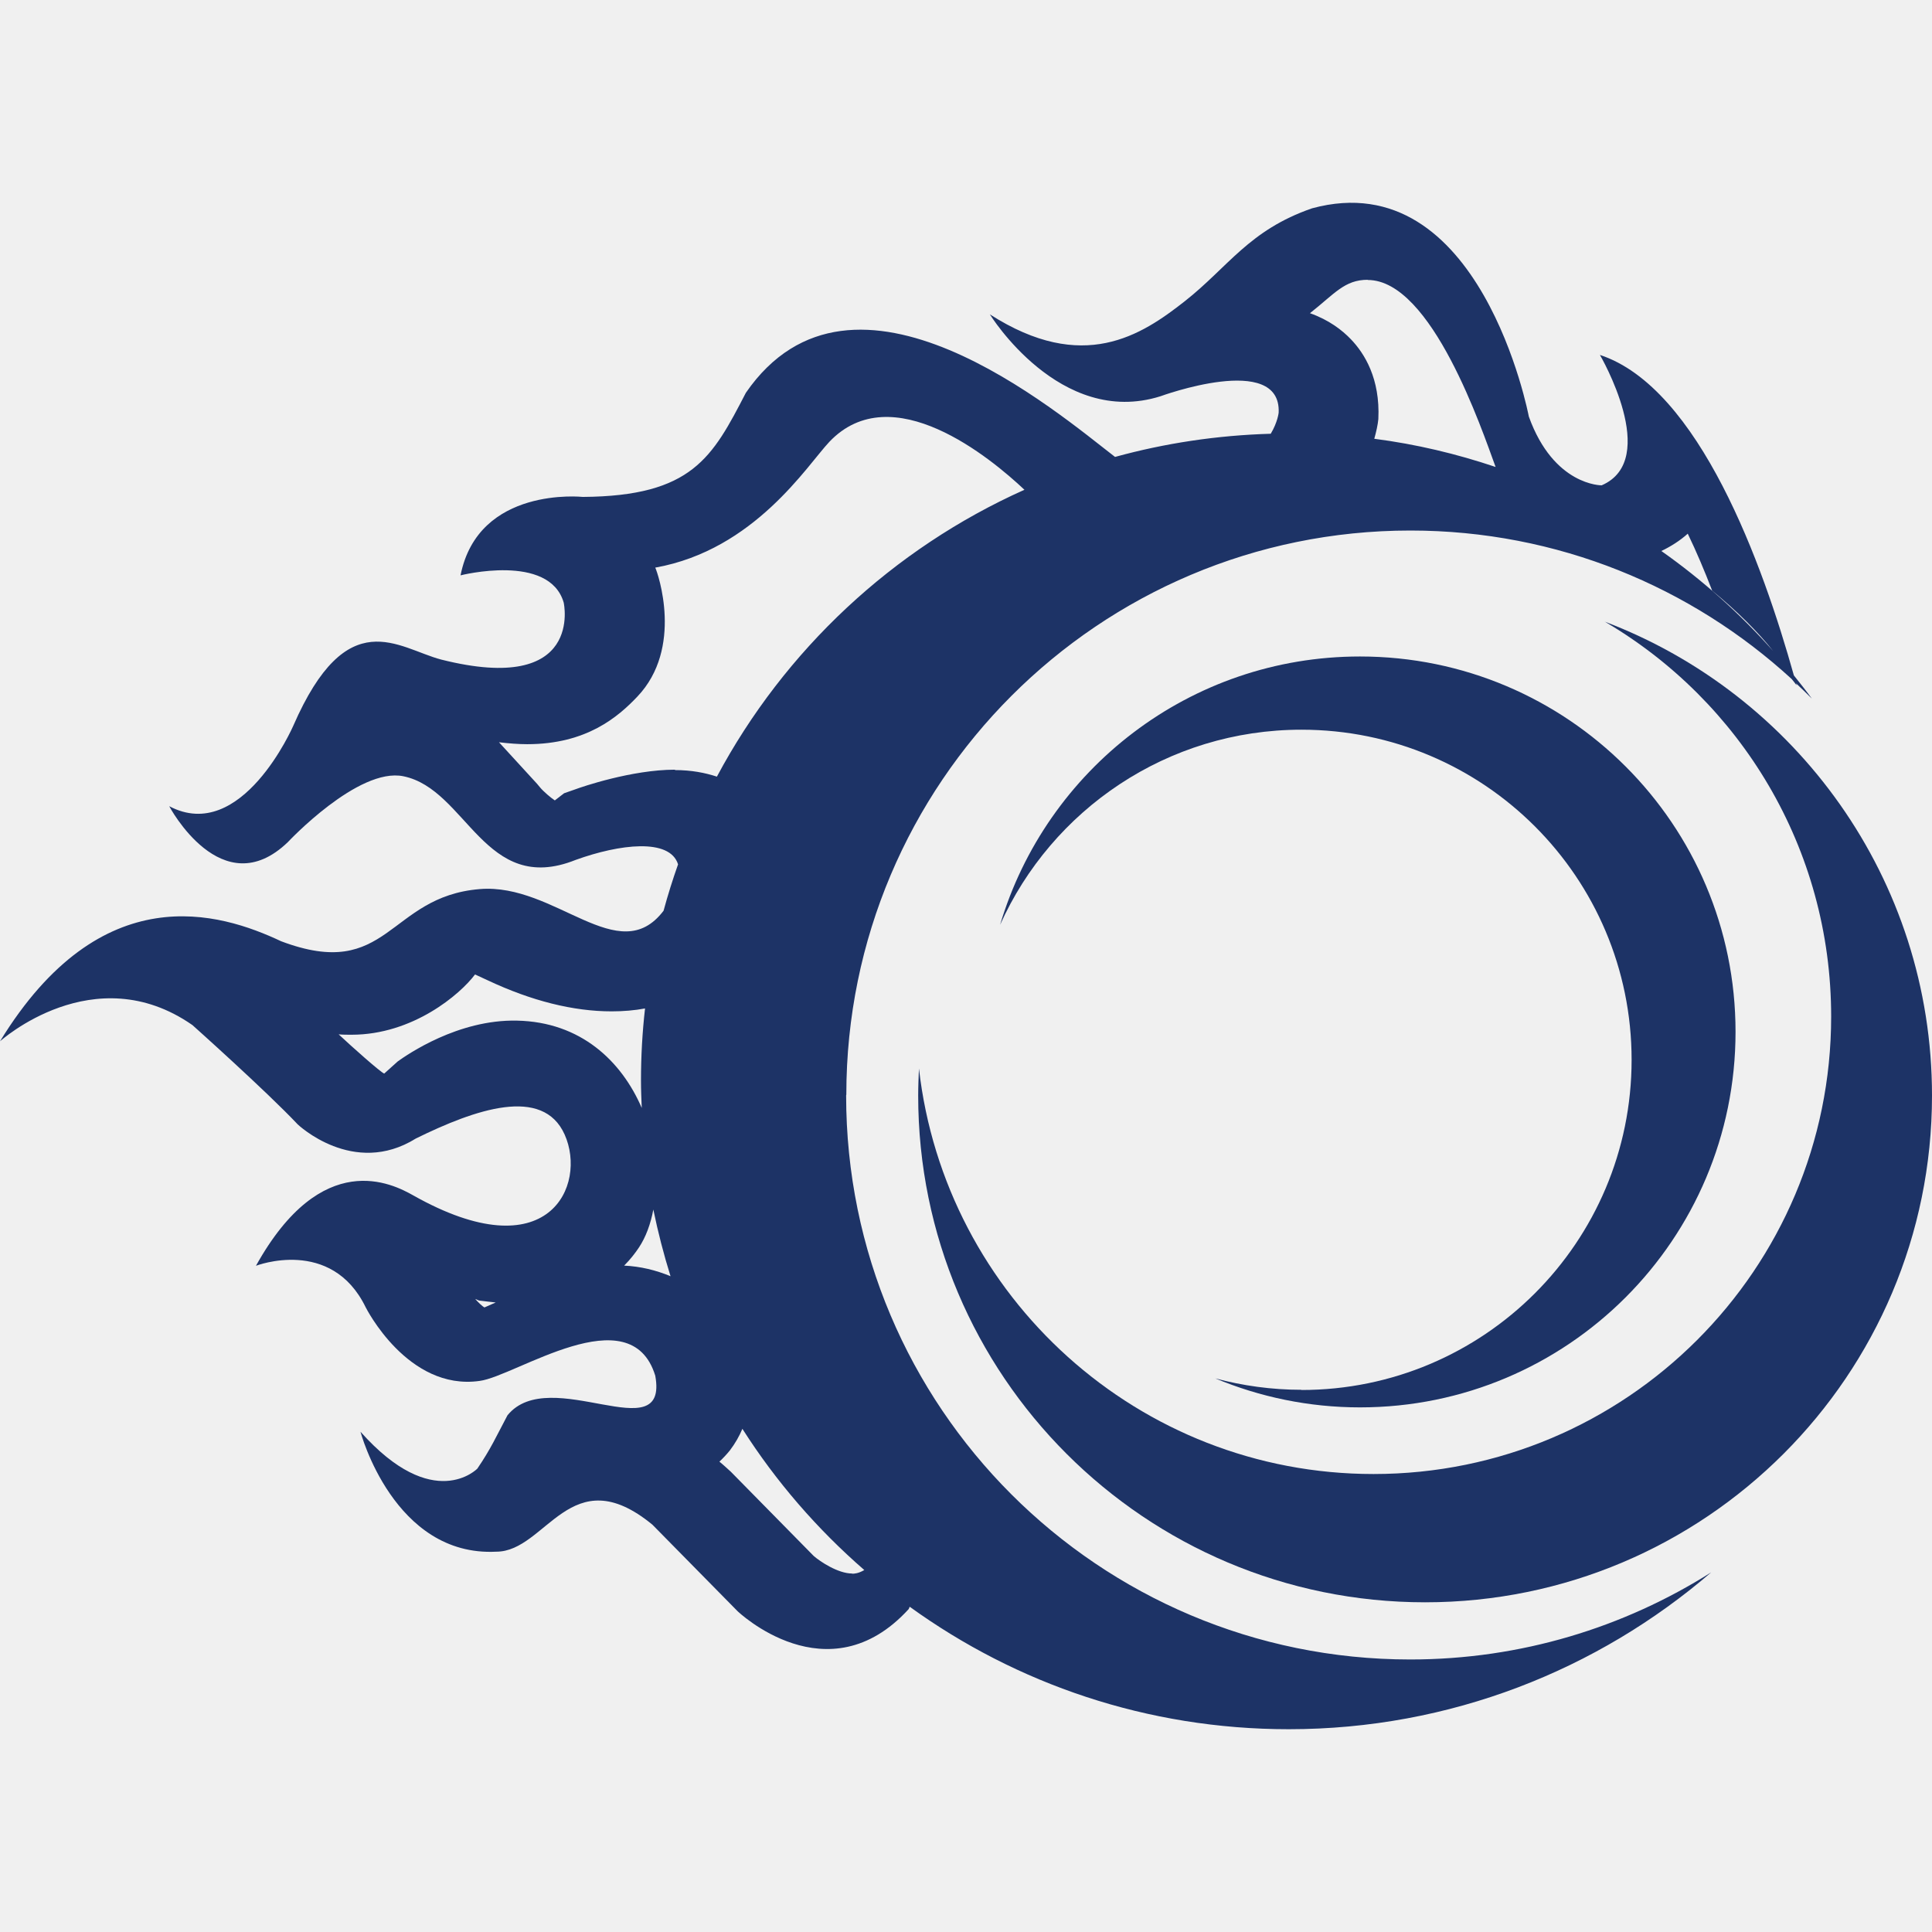
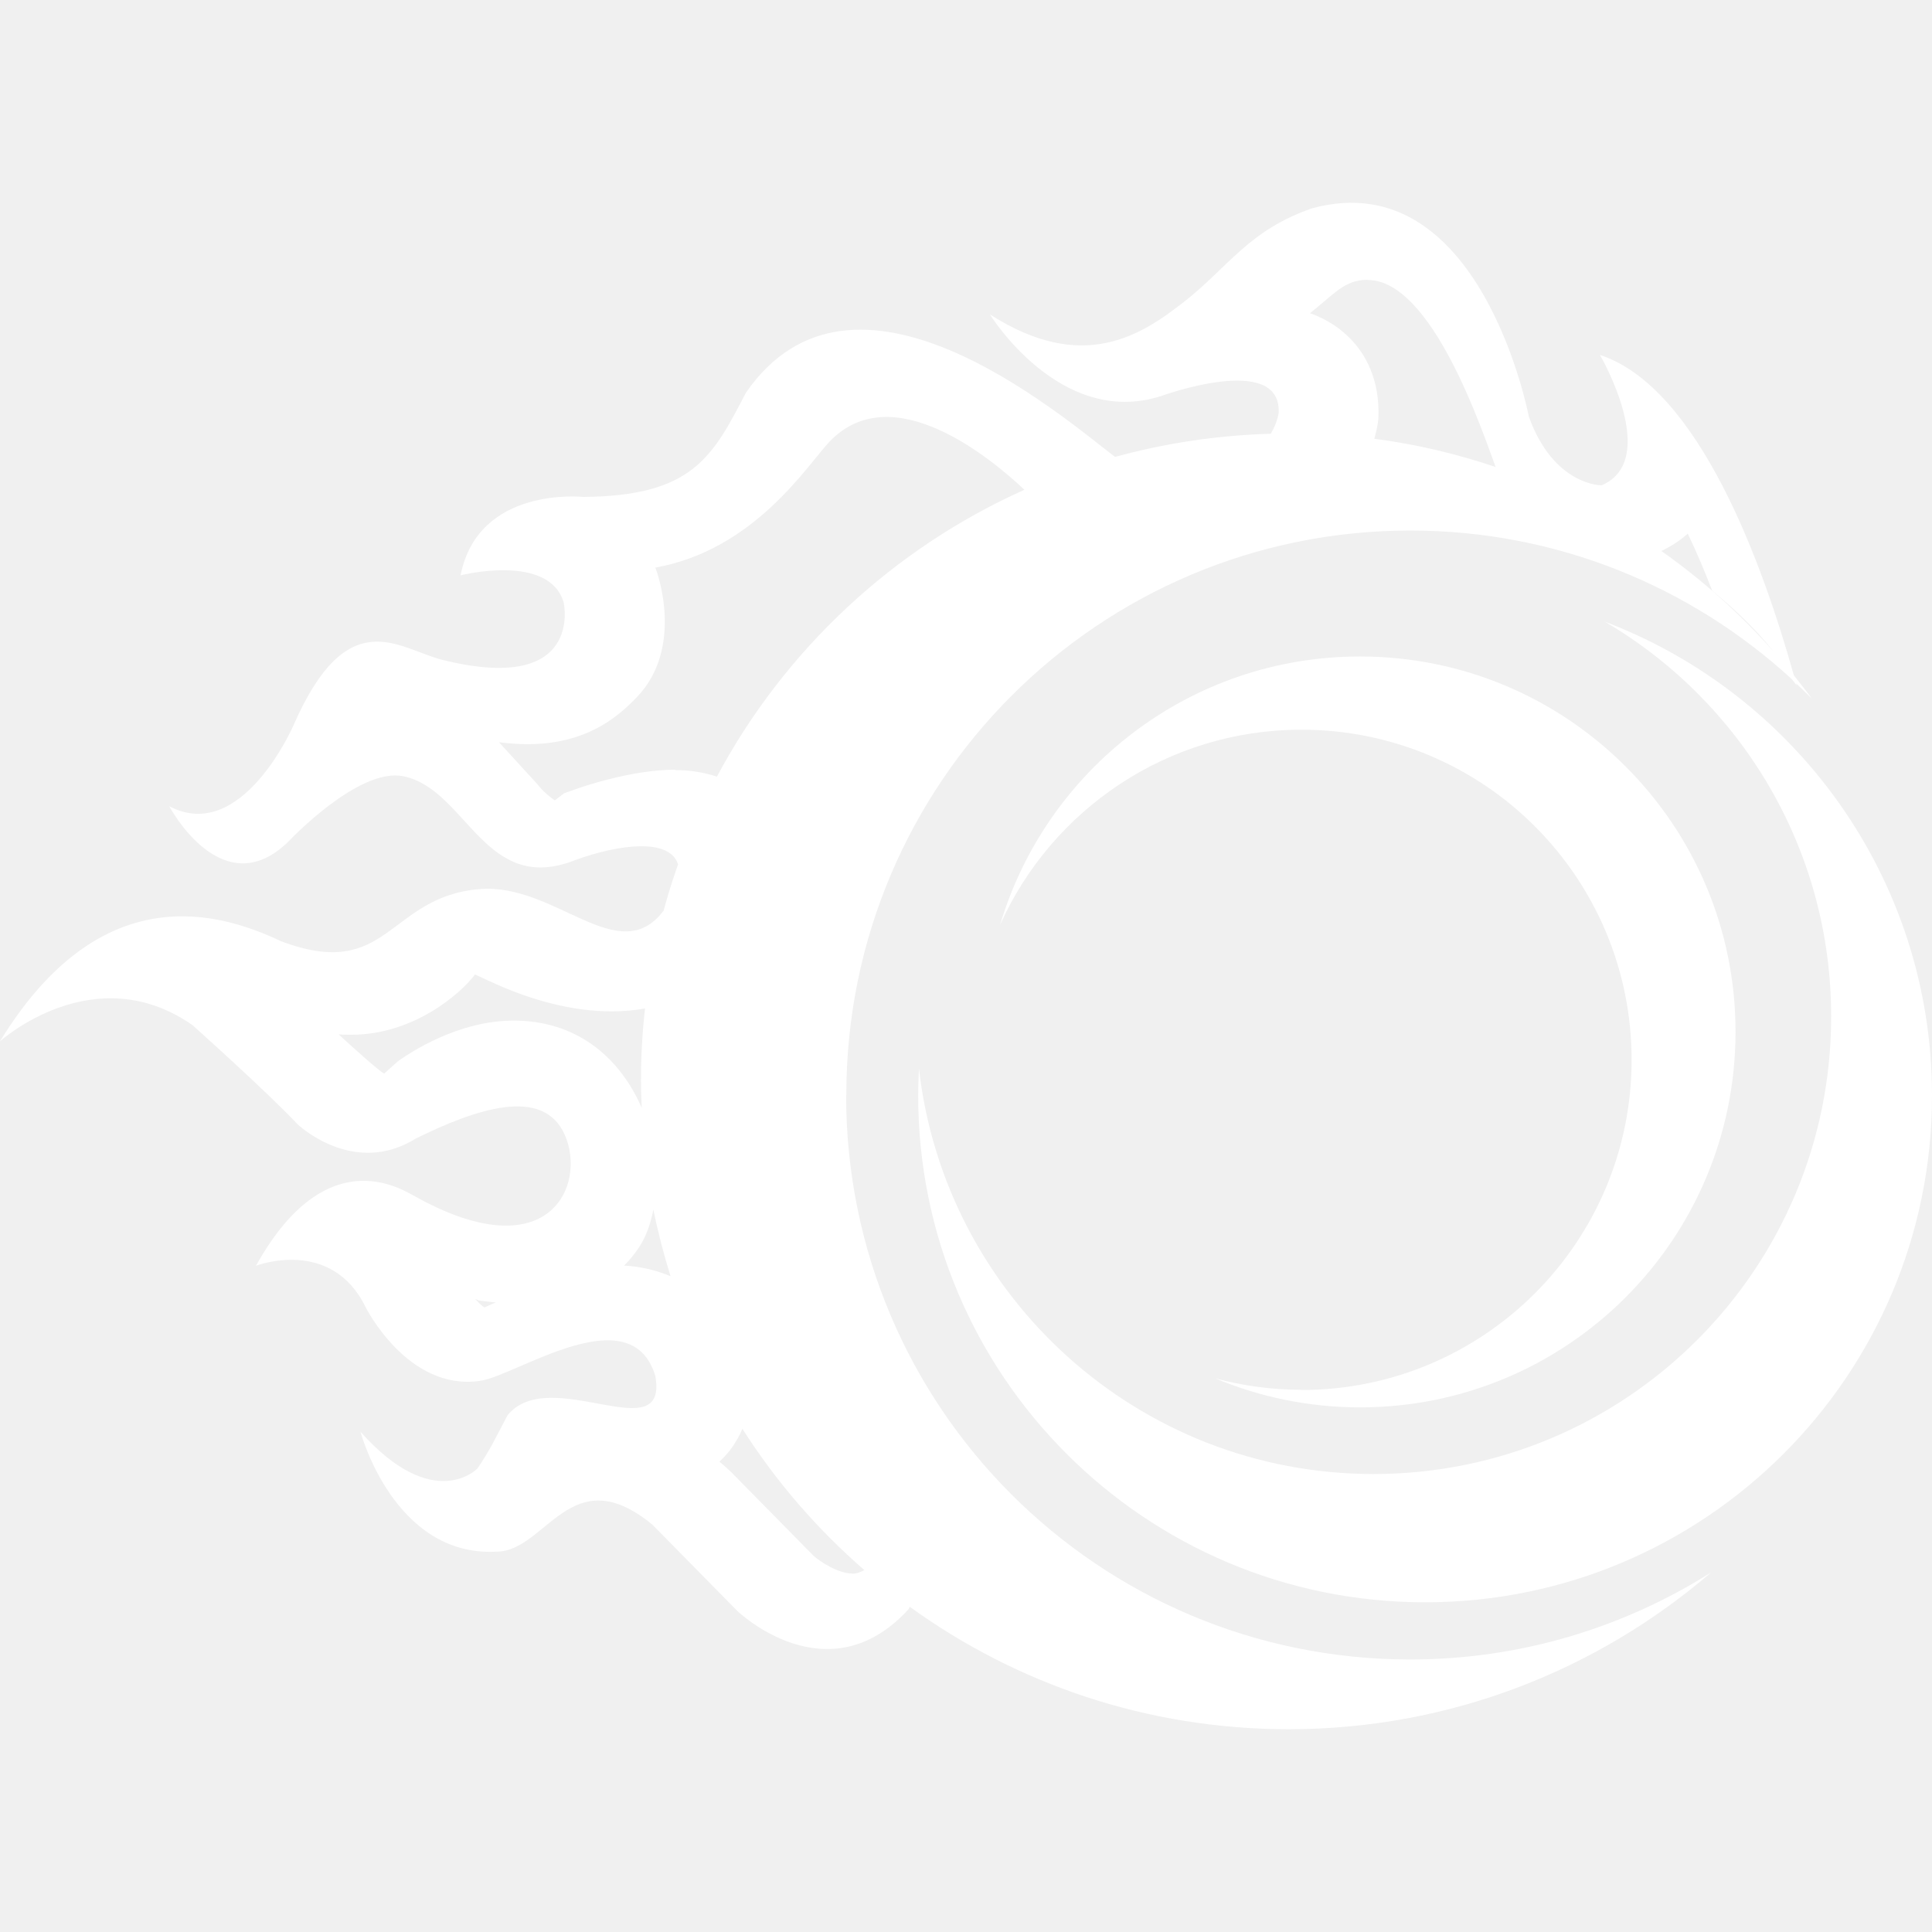
- <svg xmlns="http://www.w3.org/2000/svg" width="250" height="250" viewBox="0 0 250 250" fill="none">
-   <path d="M207.629 80.424C225.177 90.698 236.951 109.721 236.951 131.544C236.951 164.241 210.429 190.738 177.732 190.738C147.31 190.738 122.263 167.791 118.913 138.268C118.863 139.418 118.813 140.593 118.813 141.768C118.813 177.989 148.185 207.337 184.407 207.337C220.628 207.337 250 177.964 250 141.768C250 113.721 232.377 89.798 207.604 80.424H207.629Z" fill="#1D3366" />
-   <path d="M168.408 179.839C164.559 179.839 160.809 179.314 157.259 178.364C163.009 180.764 169.358 182.114 175.982 182.114C202.83 182.114 224.578 160.366 224.578 133.519C224.578 106.697 202.83 84.949 175.982 84.949C153.96 84.949 135.386 99.597 129.412 119.67C136.086 104.797 151.035 94.423 168.408 94.423C192.006 94.423 211.129 113.546 211.129 137.144C211.129 160.741 192.006 179.864 168.408 179.864V179.839Z" fill="#1D3366" />
-   <path d="M109.514 141.643C109.514 101.347 142.186 68.65 182.507 68.65C201.53 68.65 218.853 75.95 231.852 87.874C232.052 88.124 232.277 88.398 232.477 88.673C232.477 88.598 232.427 88.498 232.402 88.423C233.102 89.073 233.777 89.723 234.452 90.398C233.702 89.373 232.902 88.374 232.127 87.399C228.127 73.1 219.878 50.152 207.029 45.928C207.029 45.928 214.954 59.476 207.254 62.801C207.254 62.801 201.055 62.876 197.83 53.902C197.83 53.902 191.606 21.03 169.783 26.955C161.609 29.779 158.909 34.579 153.31 38.978C147.71 43.378 140.136 48.403 128.087 40.678C128.087 40.678 137.136 55.377 150.16 51.277C150.16 51.277 165.808 45.528 165.458 53.402C165.458 53.402 165.333 54.627 164.434 56.127C157.484 56.327 150.735 57.352 144.286 59.126C136.911 53.452 110.414 30.679 96.515 50.827C92.191 59.176 89.591 64.201 75.418 64.301C75.418 64.301 61.894 62.851 59.594 74.45C59.594 74.45 71.068 71.525 72.943 77.975C72.943 77.975 75.642 90.023 57.094 85.349C51.495 83.874 44.946 77.874 37.946 93.923C37.946 93.923 31.272 109.271 21.898 104.322C21.898 104.322 28.697 117.196 37.246 108.971C37.246 108.971 46.345 99.247 52.195 100.447C60.419 102.122 62.694 115.996 74.493 111.271C80.167 109.221 86.666 108.421 87.741 111.846C87.041 113.821 86.416 115.821 85.866 117.846C80.067 125.495 71.868 114.246 62.094 115.046C50.145 116.021 50.345 127.07 36.371 121.795C28.472 118.07 13.124 113.321 0 134.744C0 134.744 12.149 123.77 24.898 132.644C24.898 132.644 34.472 141.193 38.521 145.493C38.521 145.493 45.72 152.367 53.82 147.318C61.494 143.543 70.243 140.493 73.068 146.818C75.992 153.367 71.018 164.591 53.445 154.667C50.82 153.192 41.671 148.417 33.122 163.791C33.122 163.791 42.871 160.016 47.32 169.165C47.32 169.165 52.745 180.014 62.069 178.689C66.718 178.089 81.592 167.616 84.791 178.014C86.566 187.814 71.143 176.415 65.668 183.139C64.169 185.964 63.519 187.464 61.769 190.038C61.769 190.038 56.094 195.888 46.645 185.264C46.645 185.264 50.945 201.462 64.219 200.787C70.693 200.787 73.843 188.613 84.416 197.288L95.44 208.486C95.44 208.486 107.114 219.685 117.588 208.211C117.588 208.211 117.638 208.086 117.713 207.911C131.512 217.885 148.435 223.76 166.758 223.76C187.656 223.76 206.754 216.086 221.428 203.462C210.154 210.586 196.805 214.736 182.482 214.736C142.161 214.736 109.489 182.064 109.489 141.743L109.514 141.643ZM218.403 69.075C219.528 71.4 220.578 73.9 221.553 76.425C224.853 79.149 227.527 81.824 229.452 84.249C225.152 79.399 220.303 75.05 214.978 71.3C216.228 70.7 217.403 69.95 218.403 69.05V69.075ZM176.982 36.229C185.281 36.229 191.781 55.677 193.531 60.426C188.481 58.726 183.257 57.477 177.832 56.777C178.082 55.877 178.282 55.002 178.357 54.227C178.607 48.977 176.557 45.728 174.808 43.903C173.683 42.728 171.983 41.403 169.508 40.528C172.708 38.004 173.983 36.204 176.982 36.204V36.229ZM62.694 169.19C62.394 169.015 61.969 168.615 61.494 168.09L61.994 168.29C61.994 168.29 63.819 168.515 64.144 168.54L62.669 169.19H62.694ZM66.893 132.069C59.269 131.894 52.695 136.469 51.47 137.344C51.47 137.344 49.77 138.868 49.72 138.918C49.32 138.818 45.471 135.394 43.821 133.844C44.371 133.894 44.946 133.894 45.495 133.894C53.42 133.894 59.544 128.669 61.469 126.095L63.094 126.845C68.768 129.519 74.193 130.869 79.142 130.869C80.667 130.869 82.117 130.744 83.467 130.494C83.117 133.569 82.942 136.669 82.942 139.843C82.942 141.018 82.992 142.193 83.042 143.368C80.417 137.294 75.142 132.244 66.918 132.069H66.893ZM80.767 163.766C81.592 162.941 82.217 162.116 82.667 161.441C83.567 160.091 84.192 158.391 84.541 156.517C85.141 159.441 85.891 162.341 86.766 165.141C84.891 164.366 82.892 163.866 80.717 163.766H80.767ZM87.341 99.597C81.742 99.597 75.218 101.847 74.493 102.122L72.993 102.647L71.793 103.572C71.293 103.247 70.318 102.422 69.868 101.872L69.493 101.422L64.569 96.048C65.843 96.198 67.068 96.298 68.218 96.298C75.917 96.298 79.992 92.748 82.467 90.148C88.466 83.849 85.141 74.2 84.791 73.45C97.64 71.15 104.44 60.226 107.314 57.177C115.413 48.652 128.212 59.276 132.562 63.376C115.538 71 101.515 84.124 92.766 100.497C91.241 99.997 89.466 99.647 87.341 99.647V99.597ZM110.264 203.612C108.439 203.612 106.114 202.062 105.289 201.337L94.566 190.438C94.066 189.988 93.591 189.538 93.091 189.138C93.566 188.688 94.016 188.213 94.441 187.689C95.141 186.764 95.665 185.839 96.065 184.889C100.415 191.713 105.739 197.862 111.839 203.162C111.064 203.612 110.539 203.637 110.264 203.637V203.612Z" fill="#1D3366" />
+ <svg xmlns="http://www.w3.org/2000/svg" width="500" height="500" viewBox="0 0 500 500" fill="none">
+   <path d="M415.258 160.849C450.355 181.396 473.903 219.443 473.903 263.088C473.903 328.482 420.858 381.476 355.464 381.476C294.621 381.476 244.526 335.581 237.826 276.537C237.726 278.837 237.626 281.186 237.626 283.536C237.626 355.979 296.37 414.673 368.813 414.673C441.256 414.673 500 355.929 500 283.536C500 227.442 464.754 179.597 415.208 160.849H415.258Z" fill="white" />
+   <path d="M336.816 359.679C329.117 359.679 321.618 358.629 314.519 356.729C326.017 361.528 338.716 364.228 351.965 364.228C405.659 364.228 449.155 320.733 449.155 267.038C449.155 213.393 405.659 169.898 351.965 169.898C307.919 169.898 270.773 199.195 258.824 239.341C272.173 209.594 302.07 188.846 336.816 188.846C384.012 188.846 422.258 227.092 422.258 274.287C422.258 321.482 384.012 359.729 336.816 359.729V359.679Z" fill="white" />
+   <path d="M219.028 283.286C219.028 202.694 284.372 137.301 365.013 137.301C403.06 137.301 437.706 151.899 463.704 175.747C464.104 176.247 464.554 176.797 464.953 177.347C464.953 177.197 464.853 176.997 464.804 176.847C466.203 178.147 467.553 179.447 468.903 180.797C467.403 178.747 465.803 176.747 464.254 174.797C456.254 146.2 439.756 100.305 414.059 91.855C414.059 91.855 429.907 118.953 414.509 125.602C414.509 125.602 402.11 125.752 395.66 107.804C395.66 107.804 383.212 42.06 339.566 53.909C323.218 59.559 317.818 69.158 306.619 77.957C295.42 86.756 280.272 96.805 256.174 81.356C256.174 81.356 274.273 110.754 300.32 102.554C300.32 102.554 331.617 91.055 330.917 106.804C330.917 106.804 330.667 109.254 328.867 112.253C314.968 112.653 301.47 114.703 288.571 118.253C273.823 106.904 220.828 61.358 193.031 101.654C184.382 118.353 179.182 128.402 150.835 128.602C150.835 128.602 123.788 125.702 119.188 148.9C119.188 148.9 142.136 143.05 145.885 155.949C145.885 155.949 151.285 180.047 114.189 170.698C102.99 167.748 89.891 155.749 75.892 187.846C75.892 187.846 62.544 218.543 43.796 208.644C43.796 208.644 57.394 234.391 74.493 217.943C74.493 217.943 92.691 198.495 104.39 200.894C120.838 204.244 125.387 231.991 148.985 222.542C160.334 218.443 173.333 216.843 175.482 223.692C174.083 227.642 172.833 231.641 171.733 235.691C160.134 250.99 143.736 228.492 124.188 230.092C100.29 232.041 100.69 254.139 72.743 243.59C56.944 236.141 26.247 226.642 0 269.488C0 269.488 24.298 247.54 49.795 265.288C49.795 265.288 68.943 282.386 77.042 290.985C77.042 290.985 91.441 304.734 107.639 294.635C122.988 287.086 140.486 280.987 146.135 293.635C151.985 306.734 142.036 329.182 106.889 309.334C101.64 306.384 83.342 296.835 66.243 327.582C66.243 327.582 85.741 320.033 94.641 338.331C94.641 338.331 105.489 360.029 124.138 357.379C133.437 356.179 163.184 335.231 169.583 356.029C173.133 375.627 142.286 352.829 131.337 366.278C128.337 371.927 127.037 374.927 123.538 380.077C123.538 380.077 112.189 391.775 93.291 370.528C93.291 370.528 101.89 402.924 128.437 401.574C141.386 401.574 147.685 377.227 168.833 394.575L190.881 416.973C190.881 416.973 214.229 439.371 235.176 416.423C235.176 416.423 235.276 416.173 235.426 415.823C263.024 435.771 296.87 447.52 333.517 447.52C375.312 447.52 413.509 432.171 442.856 406.924C420.308 421.172 393.611 429.472 364.963 429.472C284.322 429.472 218.978 364.128 218.978 283.486L219.028 283.286ZM436.806 138.151C439.056 142.8 441.156 147.8 443.106 152.849C449.705 158.299 455.054 163.648 458.904 168.498C450.305 158.799 440.606 150.1 429.957 142.6C432.457 141.4 434.807 139.901 436.806 138.101V138.151ZM353.965 72.457C370.563 72.457 383.562 111.353 387.061 120.853C376.962 117.453 366.513 114.953 355.664 113.553C356.164 111.753 356.564 110.004 356.714 108.454C357.214 97.955 353.115 91.455 349.615 87.806C347.365 85.456 343.966 82.806 339.016 81.056C345.415 76.007 347.965 72.407 353.965 72.407V72.457ZM125.387 338.381C124.788 338.031 123.938 337.231 122.988 336.181L123.988 336.581C123.988 336.581 127.637 337.031 128.287 337.081L125.337 338.381H125.387ZM133.787 264.138C118.538 263.788 105.389 272.937 102.94 274.687C102.94 274.687 99.54 277.737 99.44 277.837C98.64 277.637 90.941 270.788 87.641 267.688C88.741 267.788 89.891 267.788 90.991 267.788C106.839 267.788 119.088 257.339 122.938 252.189L126.187 253.689C137.536 259.039 148.385 261.738 158.284 261.738C161.334 261.738 164.234 261.488 166.933 260.988C166.233 267.138 165.883 273.337 165.883 279.687C165.883 282.036 165.983 284.386 166.083 286.736C160.834 274.587 150.285 264.488 133.837 264.138H133.787ZM161.534 327.532C163.184 325.882 164.434 324.232 165.333 322.882C167.133 320.183 168.383 316.783 169.083 313.033C170.283 318.883 171.783 324.682 173.533 330.282C169.783 328.732 165.783 327.732 161.434 327.532H161.534ZM174.683 199.195C163.484 199.195 150.435 203.694 148.985 204.244L145.985 205.294L143.586 207.144C142.586 206.494 140.636 204.844 139.736 203.744L138.986 202.844L129.137 192.095C131.687 192.395 134.137 192.595 136.436 192.595C151.835 192.595 159.984 185.496 164.933 180.297C176.932 167.698 170.283 148.4 169.583 146.9C195.28 142.3 208.879 120.453 214.629 114.353C230.827 97.305 256.424 118.553 265.123 126.752C231.077 142 203.03 168.248 185.531 200.994C182.482 199.995 178.932 199.295 174.683 199.295V199.195ZM220.528 407.224C216.878 407.224 212.229 404.124 210.579 402.674L189.131 380.876C188.131 379.977 187.181 379.077 186.181 378.277C187.131 377.377 188.031 376.427 188.881 375.377C190.281 373.527 191.331 371.677 192.131 369.778C200.83 383.426 211.479 395.725 223.678 406.324C222.128 407.224 221.078 407.274 220.528 407.274V407.224Z" fill="white" />
</svg>
